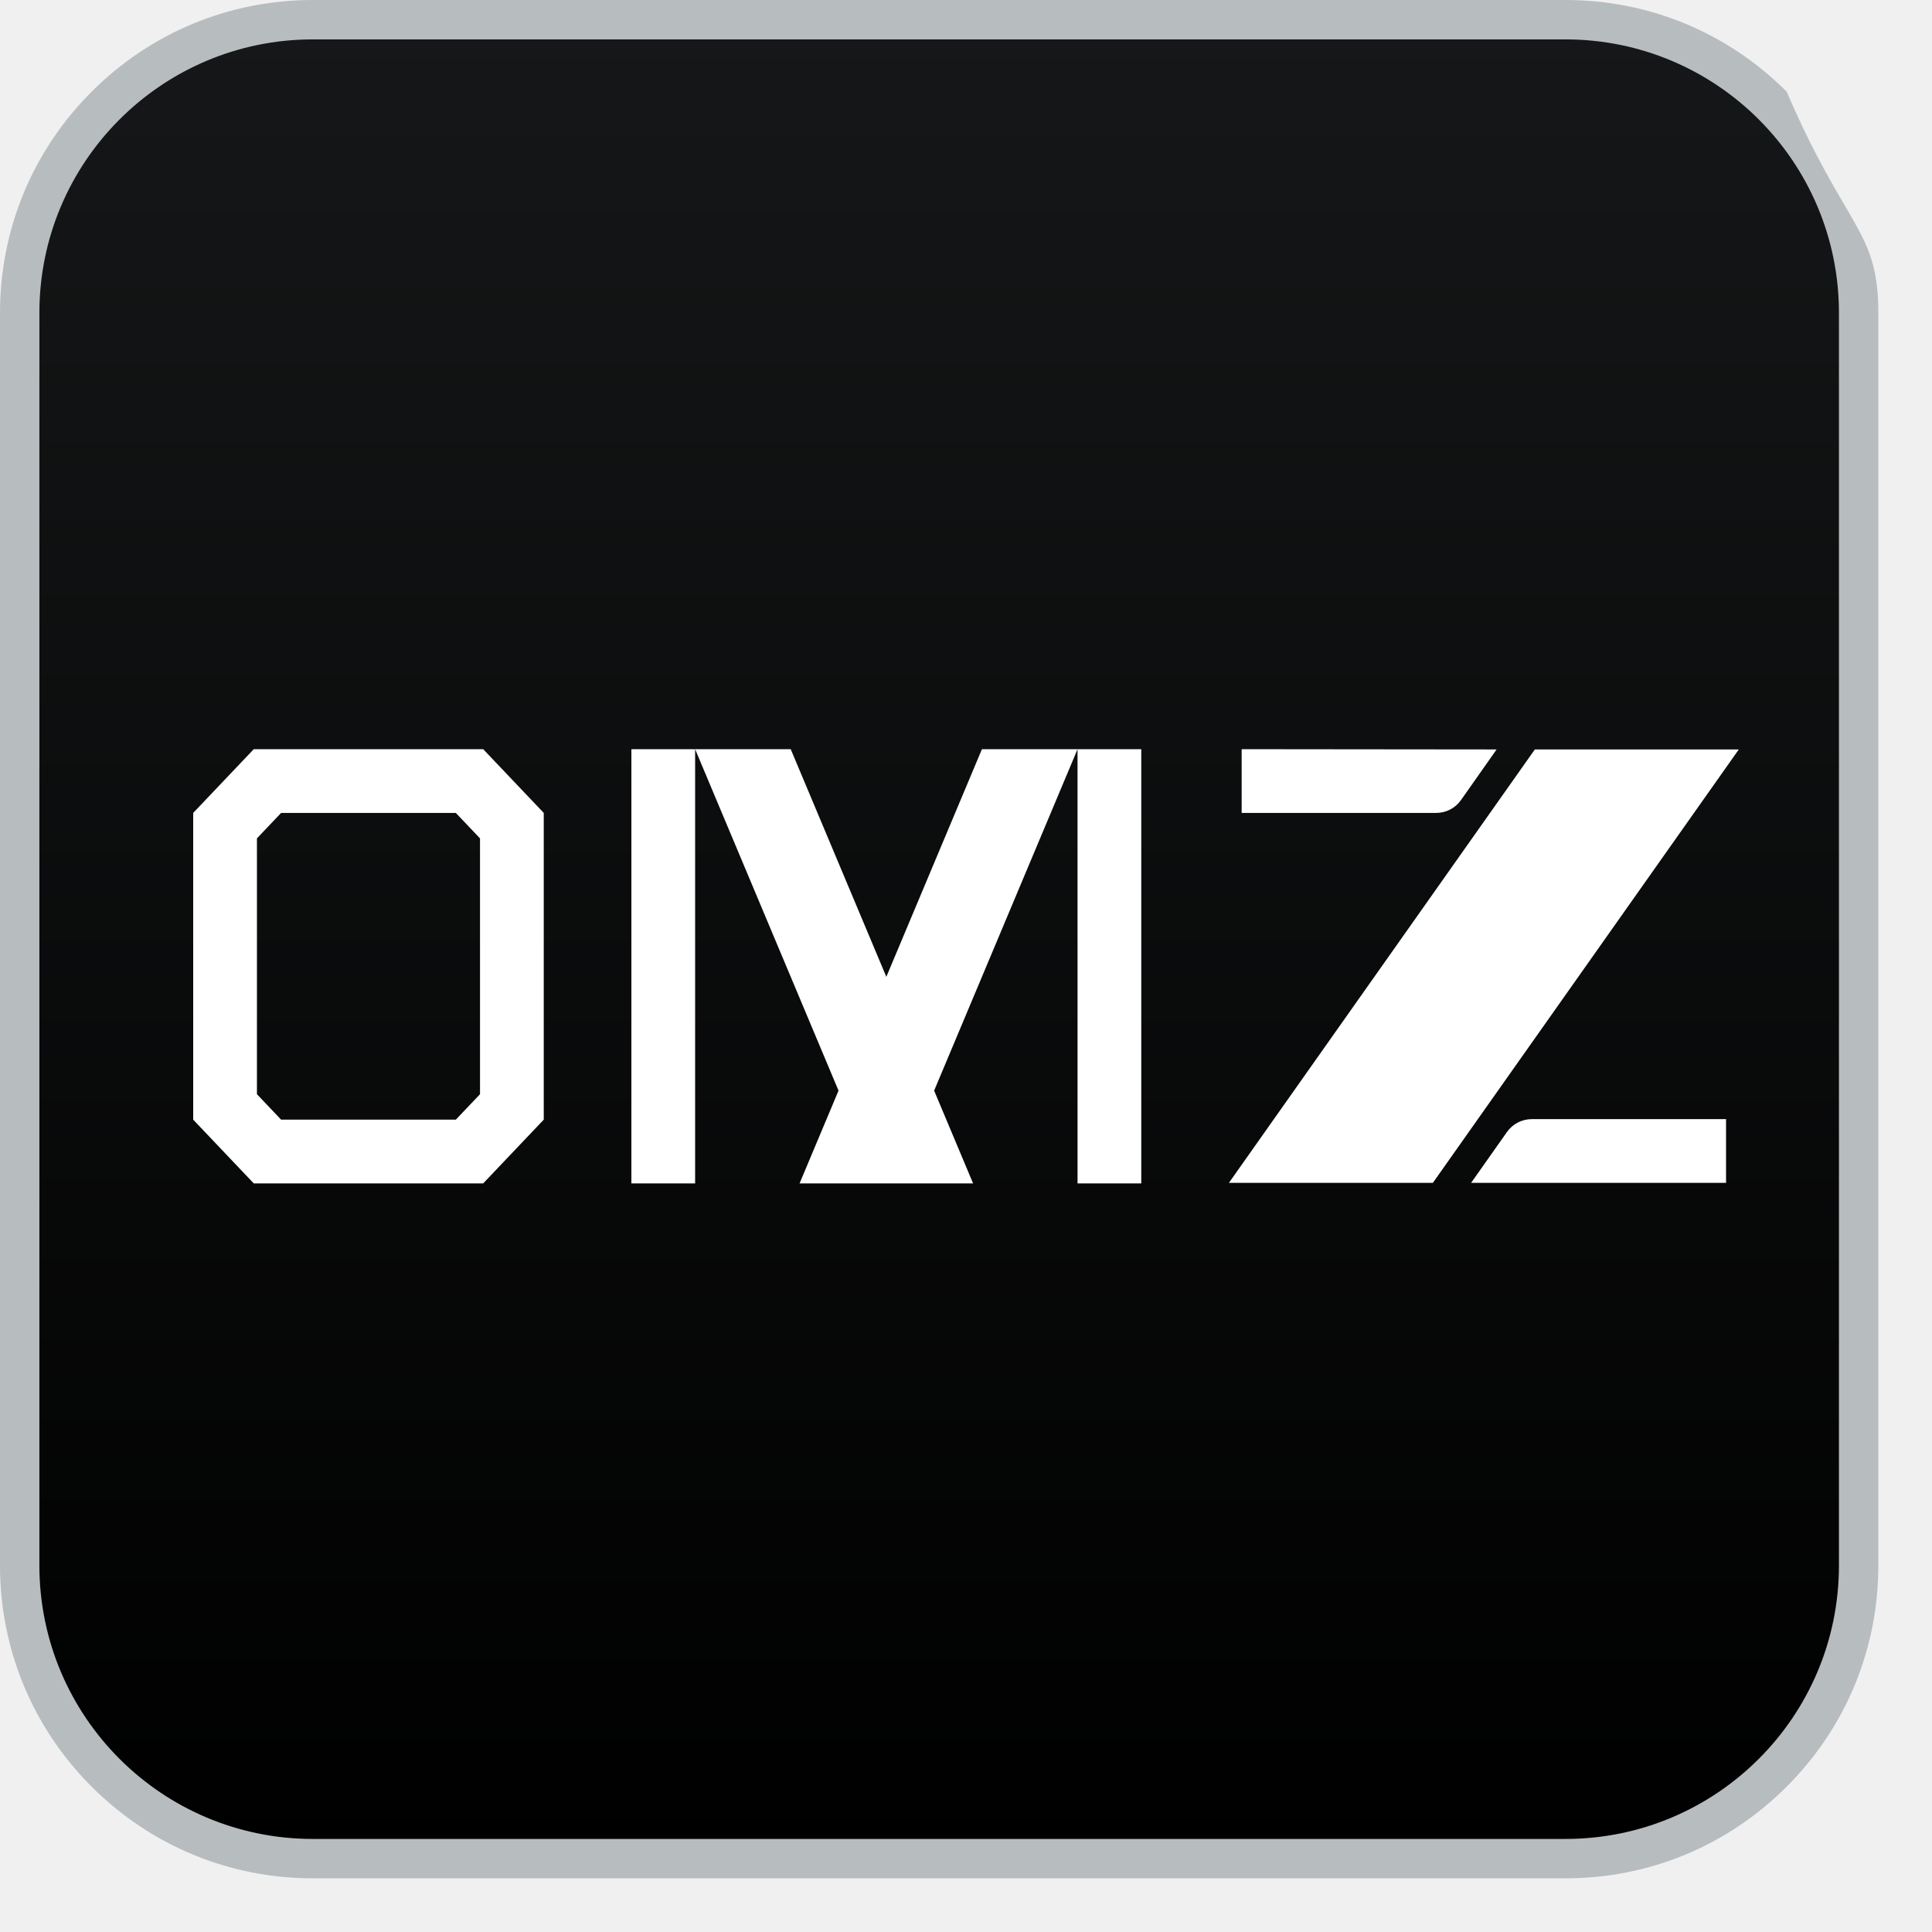
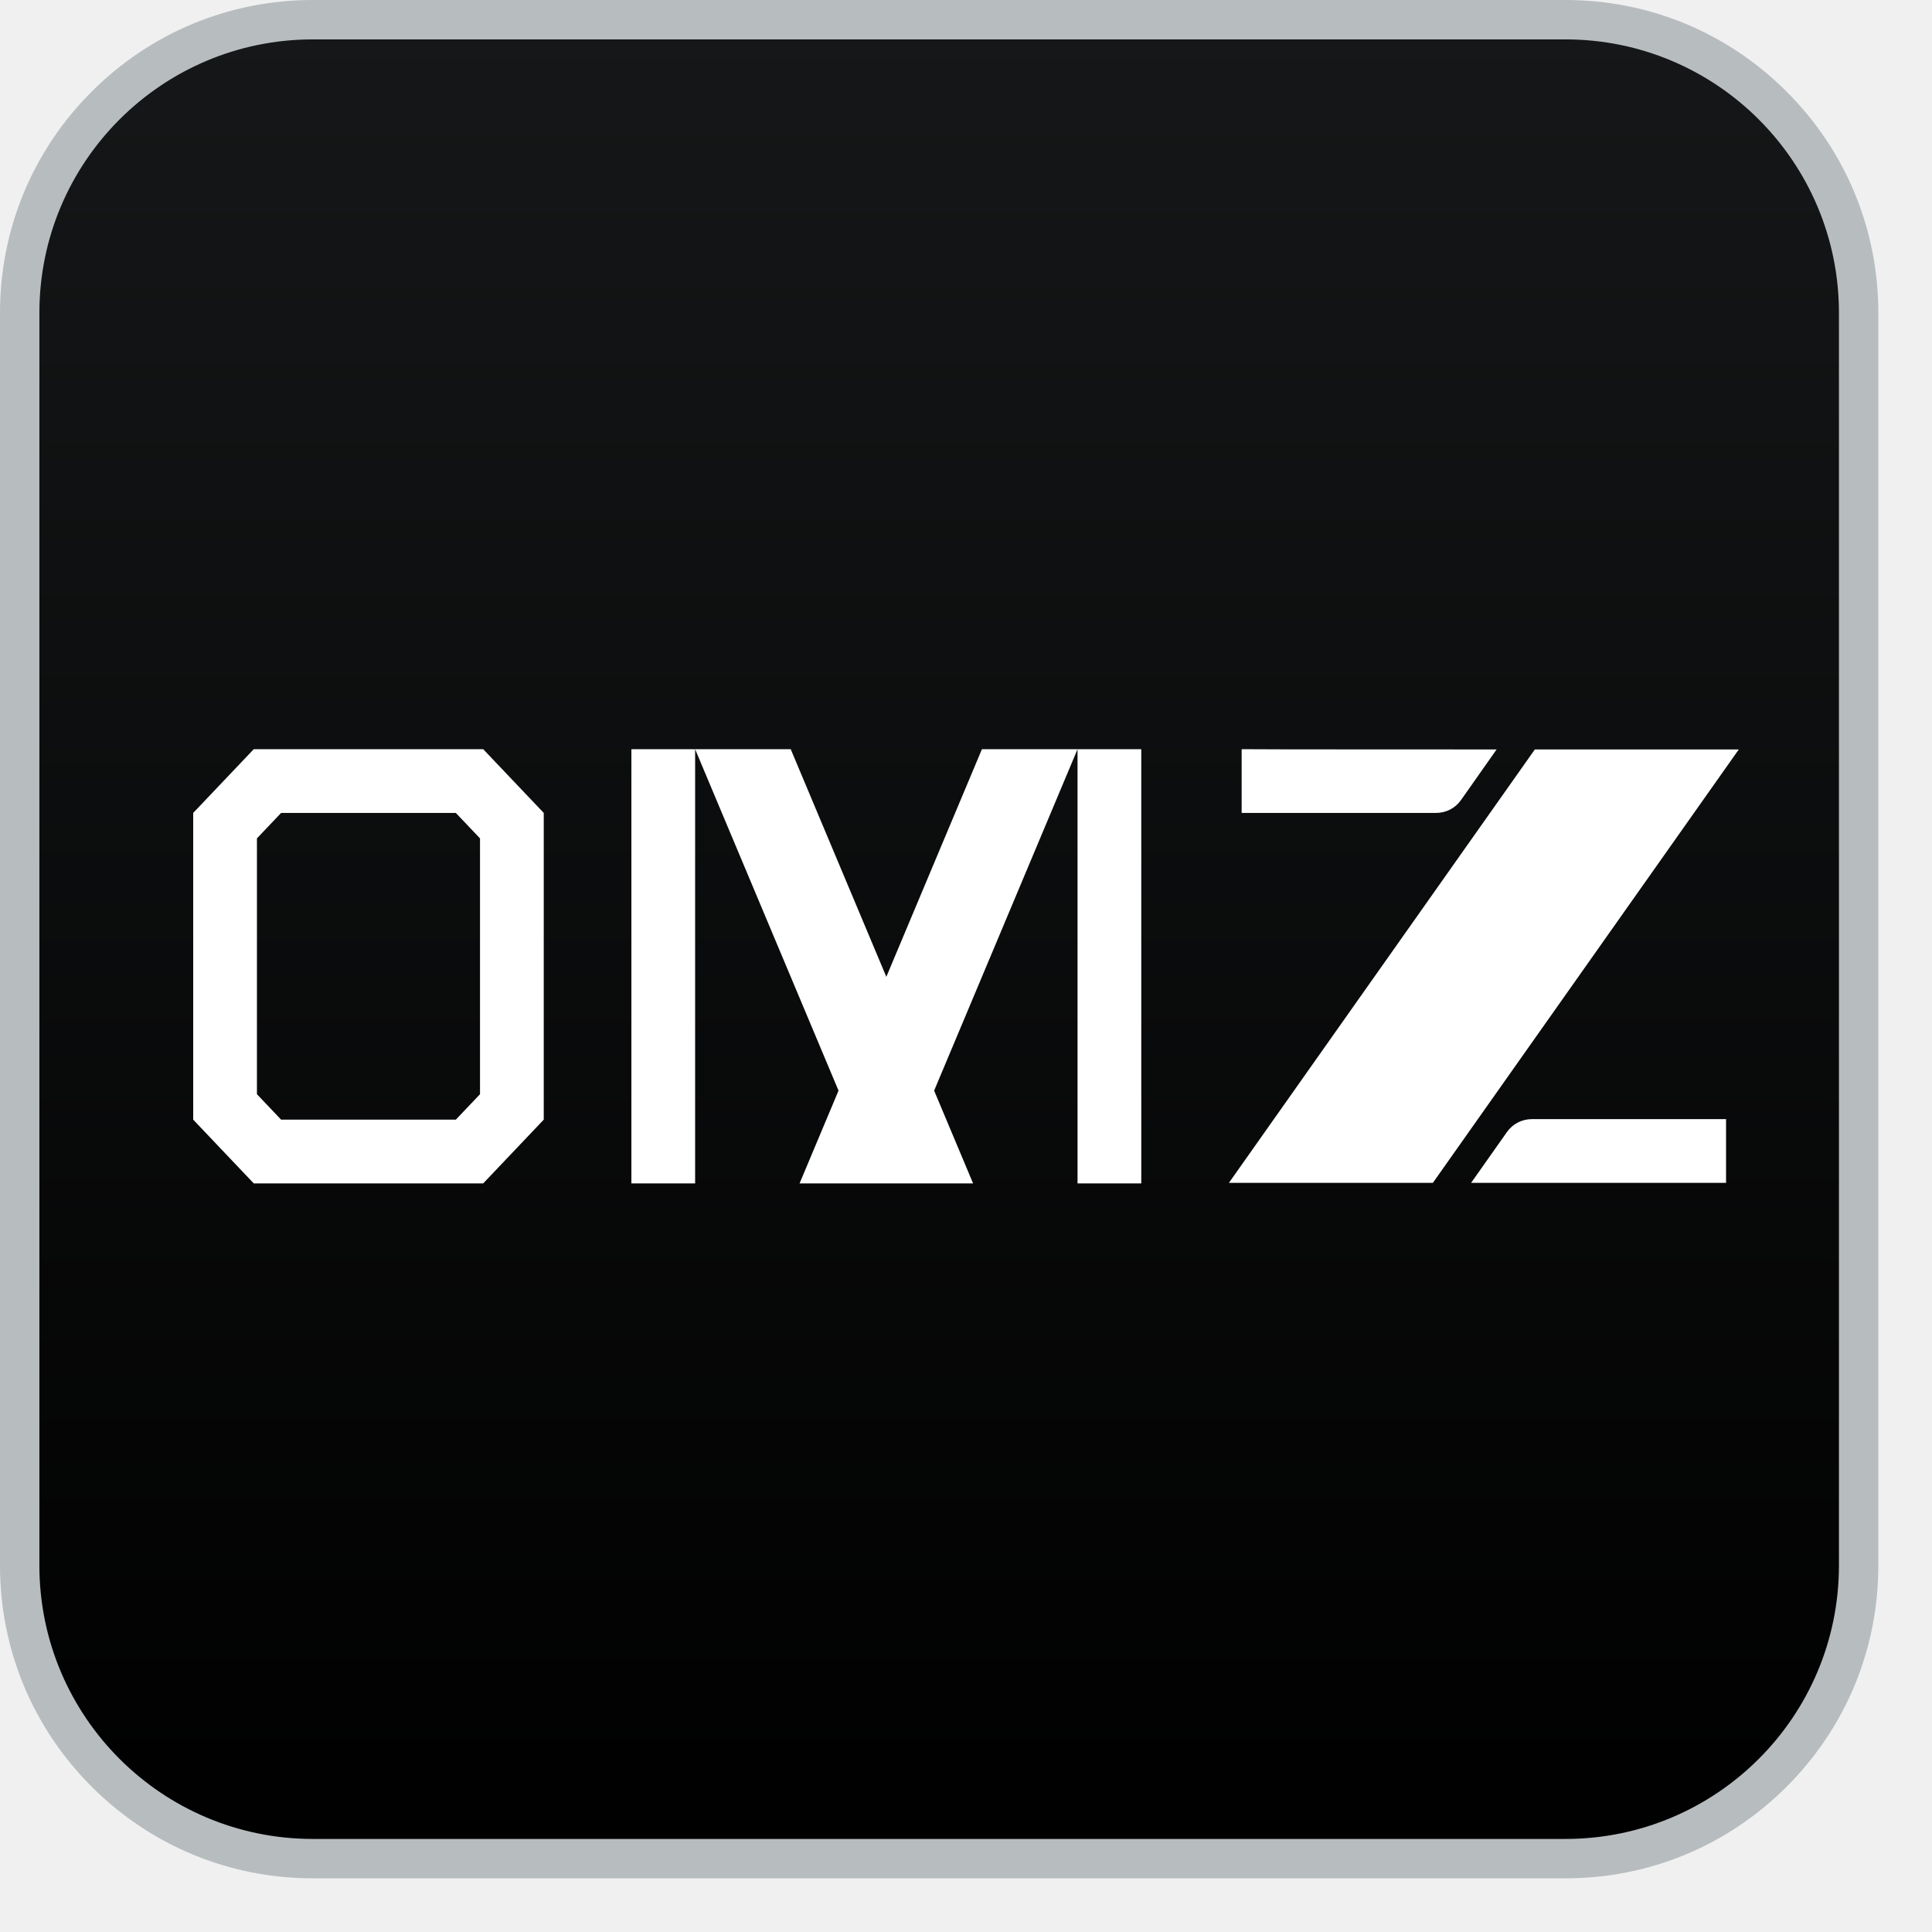
<svg xmlns="http://www.w3.org/2000/svg" width="18" height="18" viewBox="0 0 18 18" fill="none">
  <path d="M2.915 17.32C1.409 17.32 0.184 16.095 0.184 14.588V2.919C0.184 1.413 1.409 0.188 2.915 0.188H14.585C16.091 0.188 17.316 1.413 17.316 2.919V14.588C17.316 16.095 16.091 17.32 14.585 17.32H2.915Z" fill="url(#omzBoxGrad)" />
-   <path d="M14.585 0.367C15.992 0.367 17.133 1.508 17.133 2.915V14.585C17.133 15.992 15.992 17.133 14.585 17.133H2.915C1.508 17.133 0.367 15.992 0.367 14.585V2.915C0.367 1.508 1.508 0.367 2.915 0.367H14.585ZM14.585 0H2.915C2.137 0 1.405 0.303 0.854 0.854C0.303 1.405 0 2.137 0 2.915V14.585C0 15.364 0.303 16.095 0.854 16.646C1.405 17.197 2.137 17.5 2.915 17.5H14.585C15.364 17.5 16.095 17.197 16.646 16.646C17.197 16.095 17.5 15.364 17.5 14.585V2.915C17.5 2.137 17.197 2.137 16.646 0.854C16.095 0.303 15.364 0 14.585 0Z" fill="#B7BCBF" />
+   <path d="M14.585 0.367C15.992 0.367 17.133 1.508 17.133 2.915V14.585C17.133 15.992 15.992 17.133 14.585 17.133H2.915C1.508 17.133 0.367 15.992 0.367 14.585V2.915C0.367 1.508 1.508 0.367 2.915 0.367H14.585ZM14.585 0H2.915C2.137 0 1.405 0.303 0.854 0.854C0.303 1.405 0 2.137 0 2.915V14.585C0 15.364 0.303 16.095 0.854 16.646C1.405 17.197 2.137 17.5 2.915 17.5H14.585C15.364 17.5 16.095 17.197 16.646 16.646C17.197 16.095 17.5 15.364 17.5 14.585V2.915C17.5 2.137 17.197 1.405 16.646 0.854C16.095 0.303 15.364 0 14.585 0Z" fill="#B7BCBF" />
  <g transform="translate(1.8 6.98) scale(0.0185567)" fill="white">
    <path fill-rule="evenodd" d="M0 32L30.4 0L145.6 0L176 32L176 186L145.6 218L30.4 218L0 186ZM32 44.78L44.14 32L131.86 32L144 44.78L144 173.22L131.86 186L44.14 186L32 173.22Z" />
    <path d="M220 0L252 0L252 218L220 218ZM444 0L476 0L476 218L444 218ZM252 0L300 0L391.56 218L343.56 218ZM396 0L444 0L352.44 218L304.44 218Z" />
-     <path d="M654.4 0.13L636.48 25.602C633.665 29.57 629.054 32.002 624.064 32.002H526.4V0ZM776 0.13L622.401 217.732H520L673.599 0.13H776ZM641.601 217.732L659.65 192.134C662.465 188.166 667.076 185.734 672.067 185.734H769.604V217.736H641.601V217.732Z" />
+     <path d="M134.4 0.13L116.48 25.602C113.665 29.57 109.054 32.002 104.064 32.002H6.4V0C6.4 0.13 134.4 0.13 134.4 0.13ZM256 0.13L102.401 217.732H0L153.599 0.13H256ZM121.601 217.732L139.65 192.134C142.465 188.166 147.076 185.734 152.067 185.734H249.604V217.736H121.601V217.732Z" transform="translate(520 0)" />
  </g>
  <defs>
    <linearGradient id="omzBoxGrad" x1="8.75" y1="17.32" x2="8.75" y2="0.188" gradientUnits="userSpaceOnUse">
      <stop stop-color="black" />
      <stop offset="1" stop-color="#151718" />
    </linearGradient>
  </defs>
</svg>
